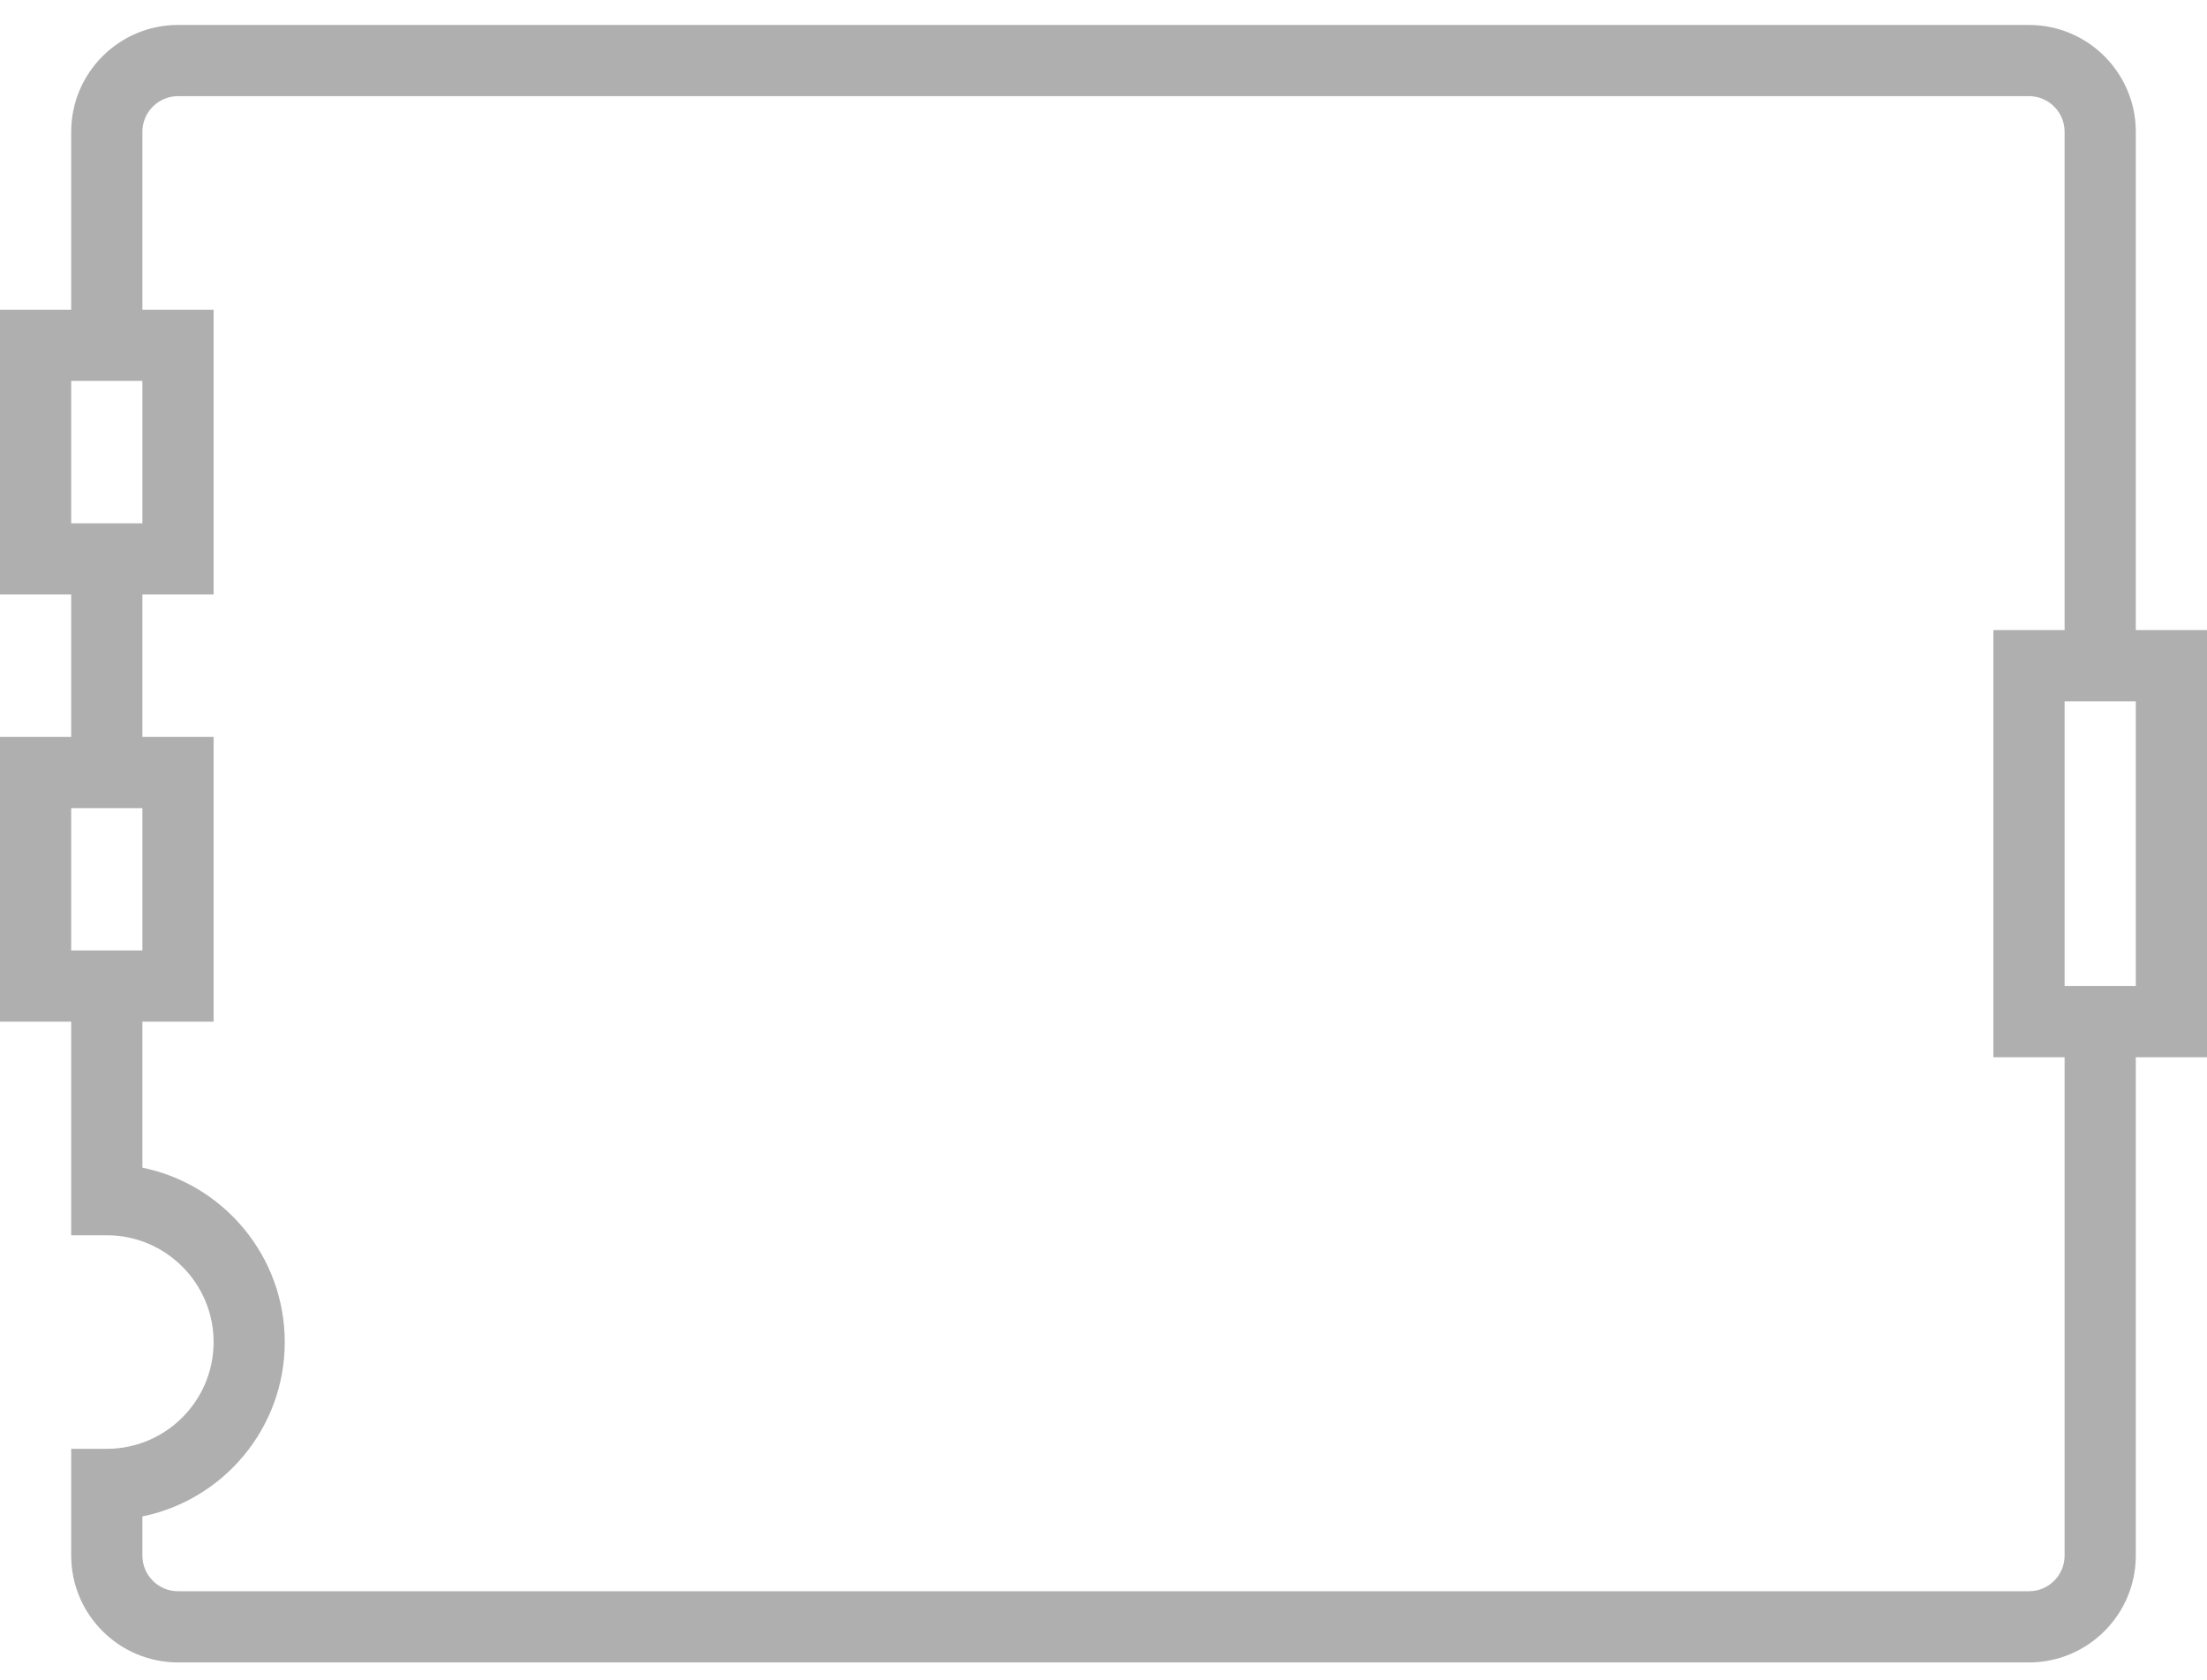
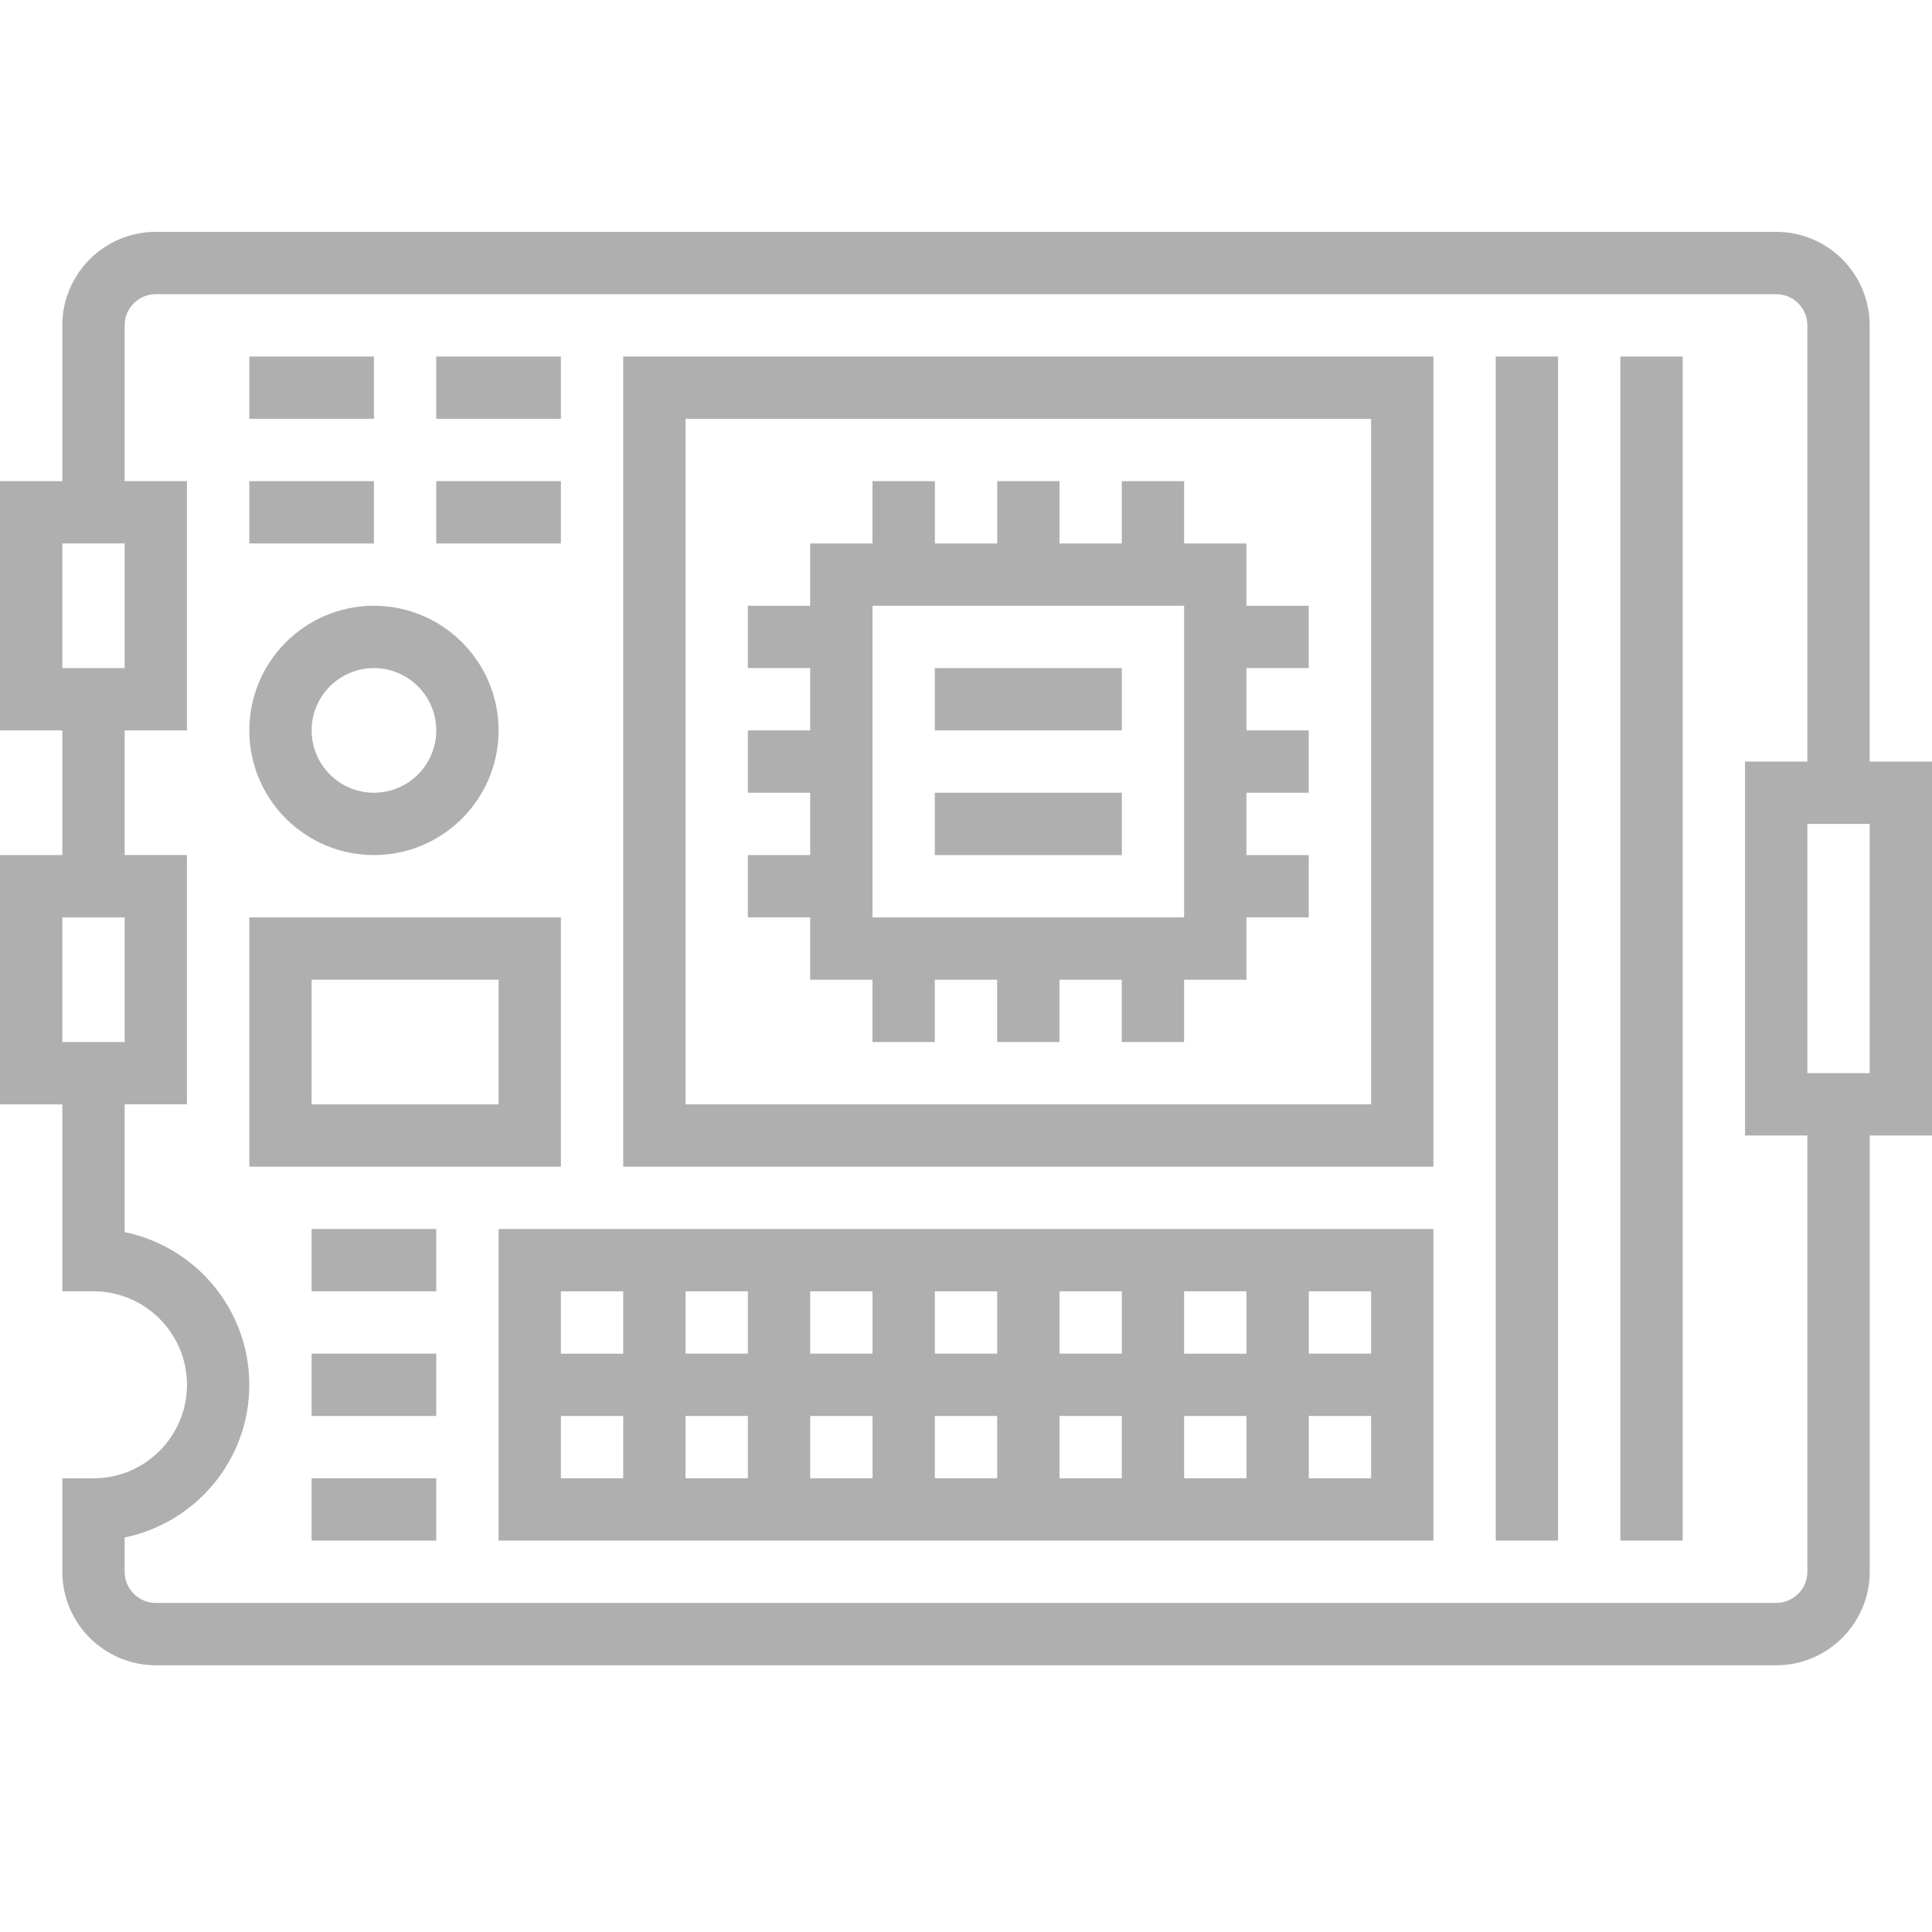
- <svg xmlns="http://www.w3.org/2000/svg" width="46" height="35" viewBox="0 0 46 35" fill="none">
-   <path d="M46 13.133H44.516V2.746C44.516 1.519 43.517 0.52 42.29 0.52H3.71C2.483 0.52 1.484 1.519 1.484 2.746V6.455H0V12.391H1.484V15.359H0V21.294H1.484V25.746H2.226C3.453 25.746 4.452 26.744 4.452 27.972C4.452 29.199 3.453 30.197 2.226 30.197H1.484V32.423C1.484 33.65 2.483 34.649 3.71 34.649H42.29C43.517 34.649 44.516 33.65 44.516 32.423V22.036H46V13.133ZM1.484 7.939H2.968V10.907H1.484V7.939ZM1.484 16.843H2.968V19.81H1.484V16.843ZM43.032 32.423C43.032 32.832 42.699 33.165 42.29 33.165H3.71C3.301 33.165 2.968 32.832 2.968 32.423V31.606C4.659 31.262 5.935 29.763 5.935 27.972C5.935 26.18 4.659 24.681 2.968 24.337V21.294H4.452V15.359H2.968V12.391H4.452V6.455H2.968V2.746C2.968 2.337 3.301 2.004 3.71 2.004H42.29C42.699 2.004 43.032 2.337 43.032 2.746V13.133H41.548V22.036H43.032V32.423ZM44.516 20.552H43.032V14.617H44.516V20.552Z" fill="#AFAFAF" />
+ <svg xmlns="http://www.w3.org/2000/svg" width="50" height="50" fill="none" viewBox="0 0 50 50">
+   <path fill="#AFAFAF" d="M50 19.71h-1.613V8.42c0-1.335-1.085-2.42-2.42-2.42H4.033c-1.334 0-2.42 1.085-2.42 2.42v4.032H0v6.451h1.613v3.226H0v6.452h1.613v4.838h.806c1.334 0 2.42 1.086 2.42 2.42 0 1.334-1.086 2.42-2.42 2.42h-.806v2.418c0 1.334 1.085 2.42 2.42 2.42h41.935c1.334 0 2.42-1.086 2.42-2.42v-11.29H50V19.71zM1.613 14.064h1.613v3.226H1.613v-3.225zm0 9.678h1.613v3.226H1.613v-3.226zm45.161 16.935c0 .445-.362.807-.806.807H4.032c-.444 0-.806-.362-.806-.807v-.888c1.838-.374 3.226-2.003 3.226-3.95 0-1.948-1.388-3.577-3.226-3.951V28.58h1.613v-6.452H3.226v-3.226h1.613v-6.451H3.226V8.419c0-.444.362-.806.806-.806h41.936c.444 0 .806.362.806.806v11.29h-1.613v9.678h1.613v11.29zm1.613-12.903h-1.613v-6.451h1.613v6.451z" />
+   <path fill="#AFAFAF" d="M32.258 14.065h-1.613v-1.613h-1.613v1.613H27.42v-1.613h-1.612v1.613h-1.613v-1.613H22.58v1.613h-1.613v1.612h-1.613v1.613h1.613v1.613h-1.613v1.613h1.613v1.613h-1.613v1.613h1.613v1.613h1.613v1.613h1.613v-1.613h1.613v1.613h1.613v-1.613h1.612v1.613h1.613v-1.613h1.613v-1.613h1.613v-1.613h-1.613v-1.613h1.613v-1.613h-1.613V17.29h1.613v-1.613h-1.613v-1.612zm-1.613 9.677h-8.064v-8.065h8.064v8.065z" />
+   <path fill="#AFAFAF" d="M16.129 30.194h20.968V9.226H16.129v20.968zm1.613-19.355h17.742V28.58H17.742V10.839z" />
+   <path fill="#AFAFAF" d="M29.032 17.29h-4.839v1.613h4.84V17.29zM29.032 20.516h-4.839v1.613h4.84v-1.613zM43.548 9.226h-1.613V39.87h1.613V9.226zM40.322 9.226H38.71V39.87h1.613V9.226zM9.677 9.226H6.452v1.613h3.225V9.226zM14.516 9.226H11.29v1.613h3.226V9.226zM9.677 12.452H6.452v1.613h3.225v-1.613zM14.516 12.452H11.29v1.613h3.226v-1.613zM9.677 22.129c1.78 0 3.226-1.447 3.226-3.226s-1.447-3.226-3.226-3.226-3.225 1.447-3.225 3.226c0 1.78 1.446 3.226 3.225 3.226zm0-4.839c.89 0 1.613.724 1.613 1.613 0 .89-.723 1.613-1.613 1.613-.889 0-1.612-.723-1.612-1.613s.723-1.613 1.612-1.613zM14.516 23.742H6.452v6.452h8.064v-6.452zm-1.613 4.839H8.065v-3.226h4.838v3.226zM12.903 39.871h24.194v-8.065H12.903v8.065zm1.613-3.226h1.613v1.613h-1.613v-1.613zm9.678 0h1.613v1.613h-1.613v-1.613zm-1.613 1.613h-1.613v-1.613h1.613v1.613zm4.838-1.613h1.613v1.613H27.42v-1.613zm3.226 0h1.613v1.613h-1.613v-1.613zm0-1.613V33.42h1.613v1.613h-1.613zm-1.613 0H27.42V33.42h1.613v1.613zm-3.226 0h-1.612V33.42h1.613v1.613zm-3.225 0h-1.613V33.42h1.613v1.613zm-3.226 0h-1.613V33.42h1.613v1.613zm0 1.613v1.613h-1.613v-1.613h1.613zm14.516 1.613v-1.613h1.613v1.613h-1.613zm1.613-3.226h-1.613V33.42h1.613v1.613zM16.129 33.42v1.613h-1.613V33.42h1.613zM11.29 31.806H8.064v1.613h3.226v-1.612zM11.29 35.032H8.064v1.613h3.226v-1.613zM11.29 38.258H8.064v1.613h3.226v-1.613z" />
</svg>
